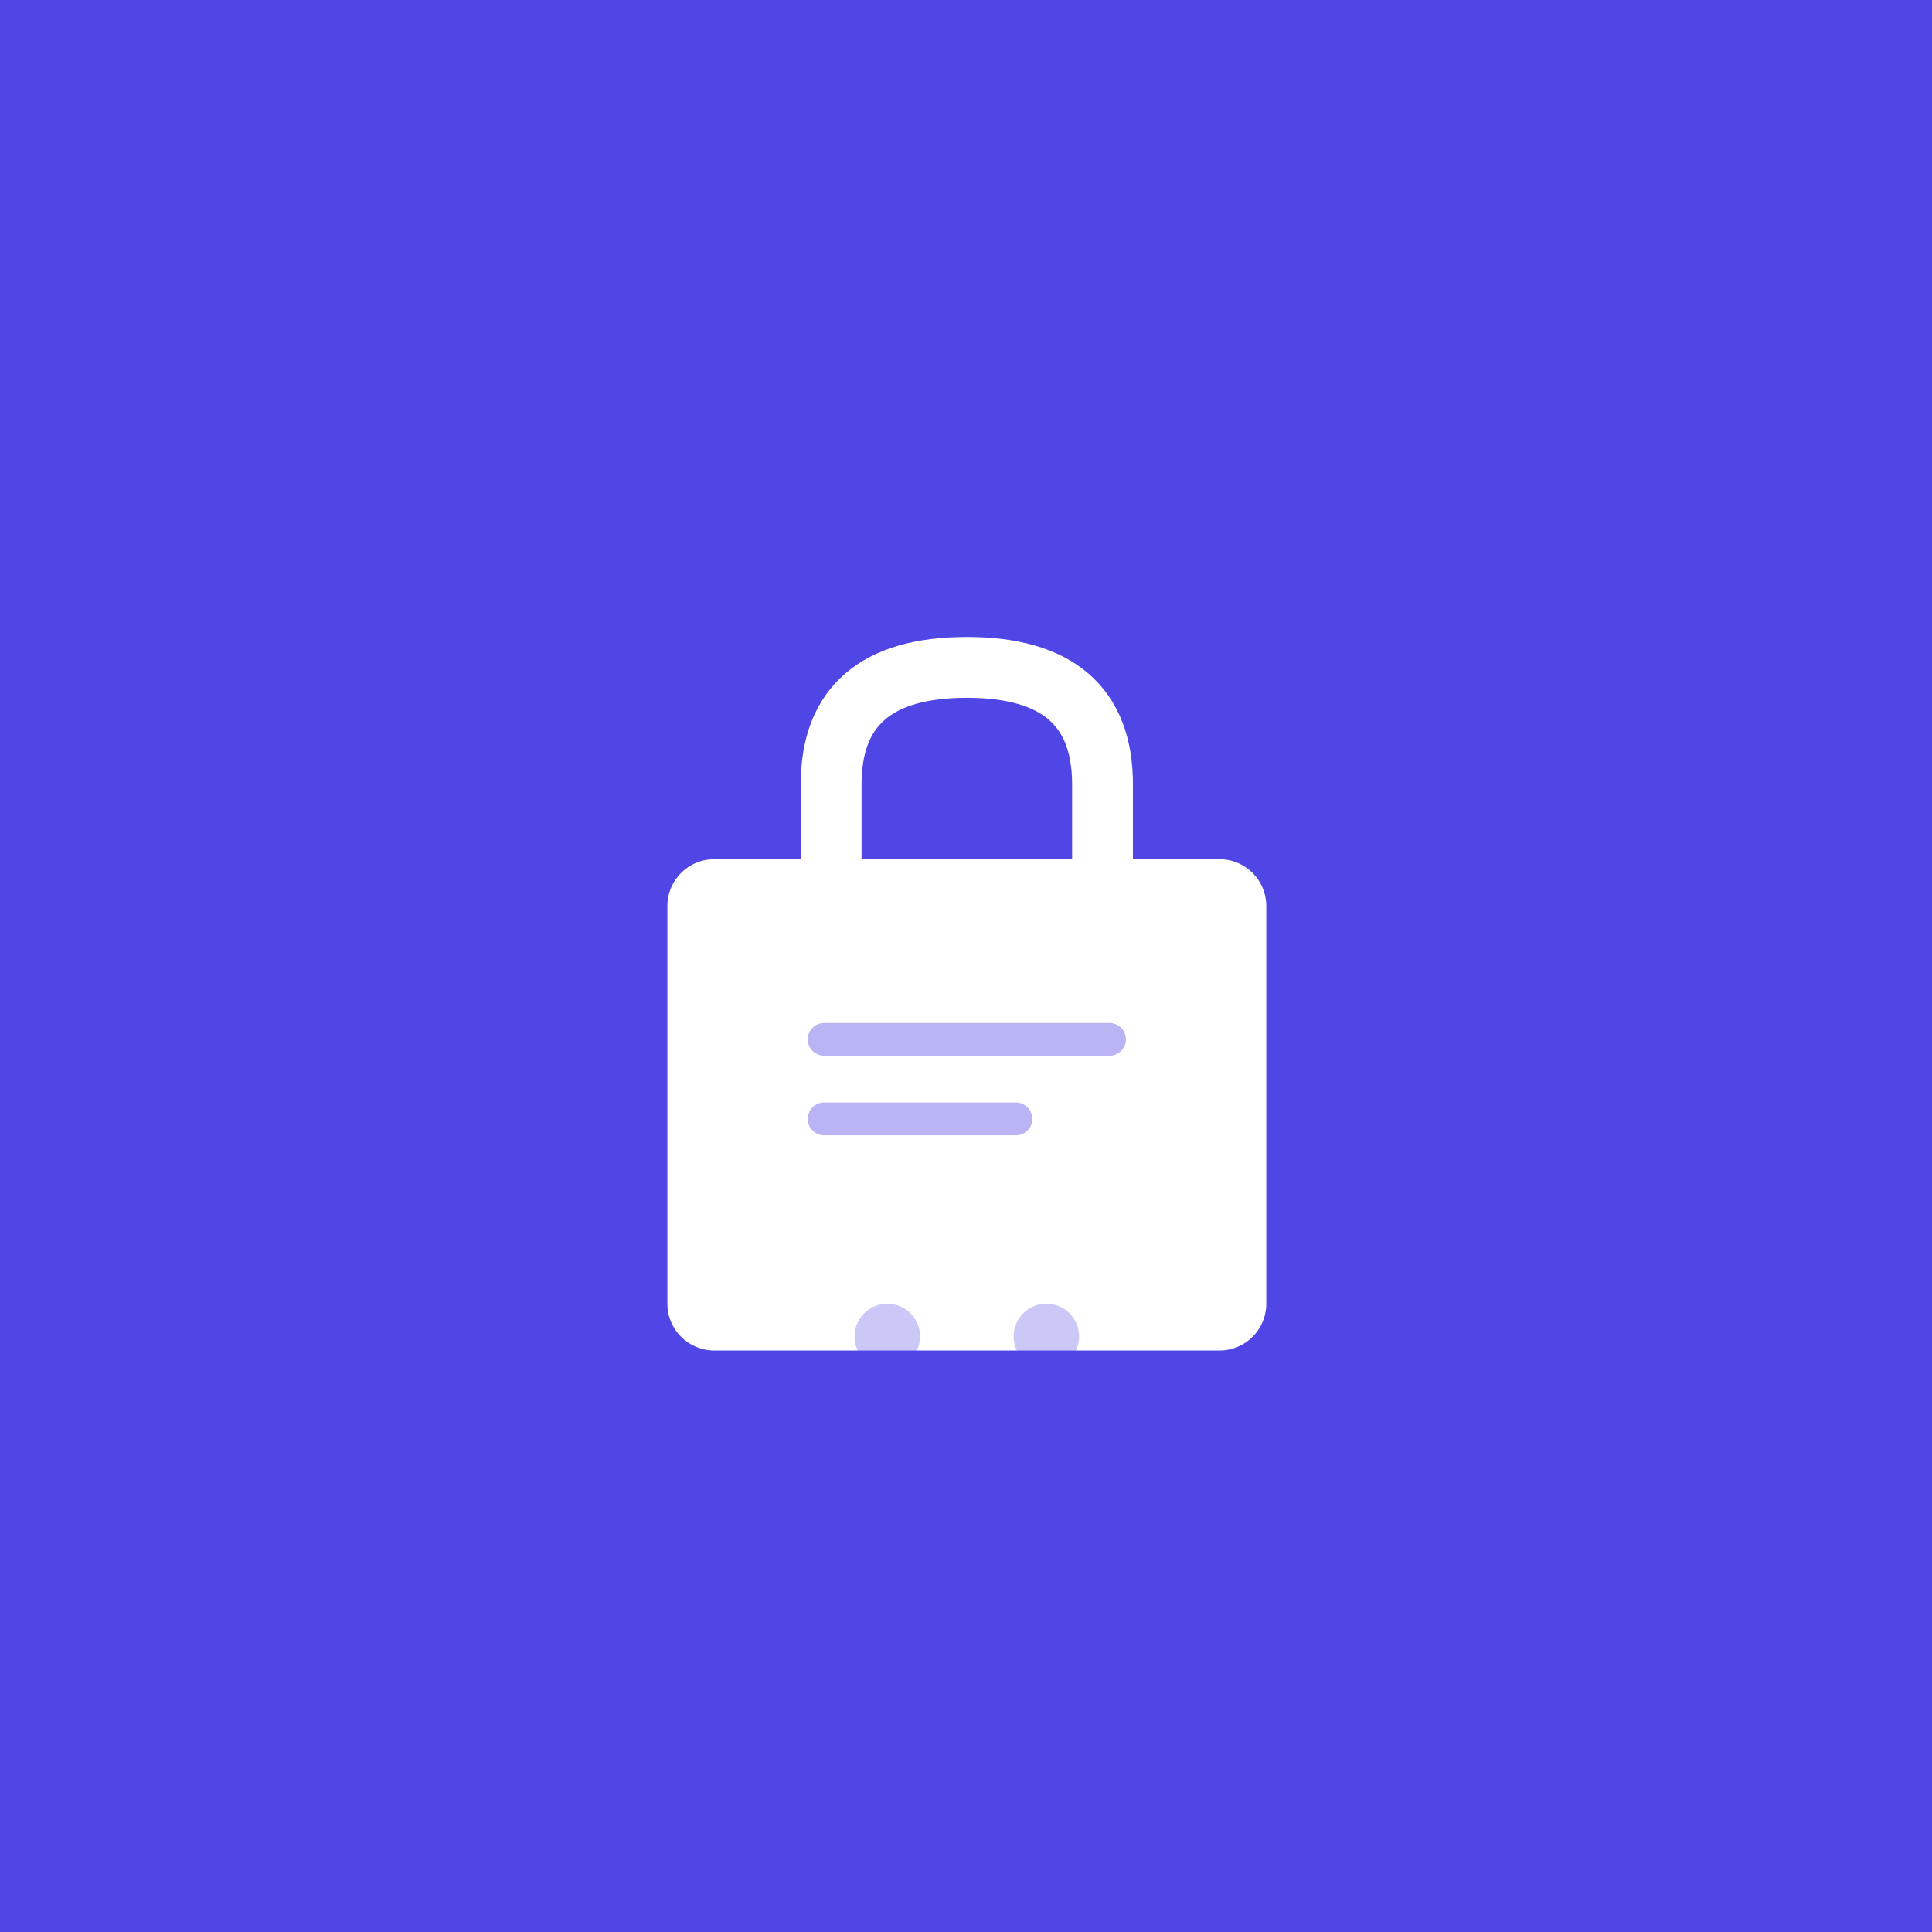
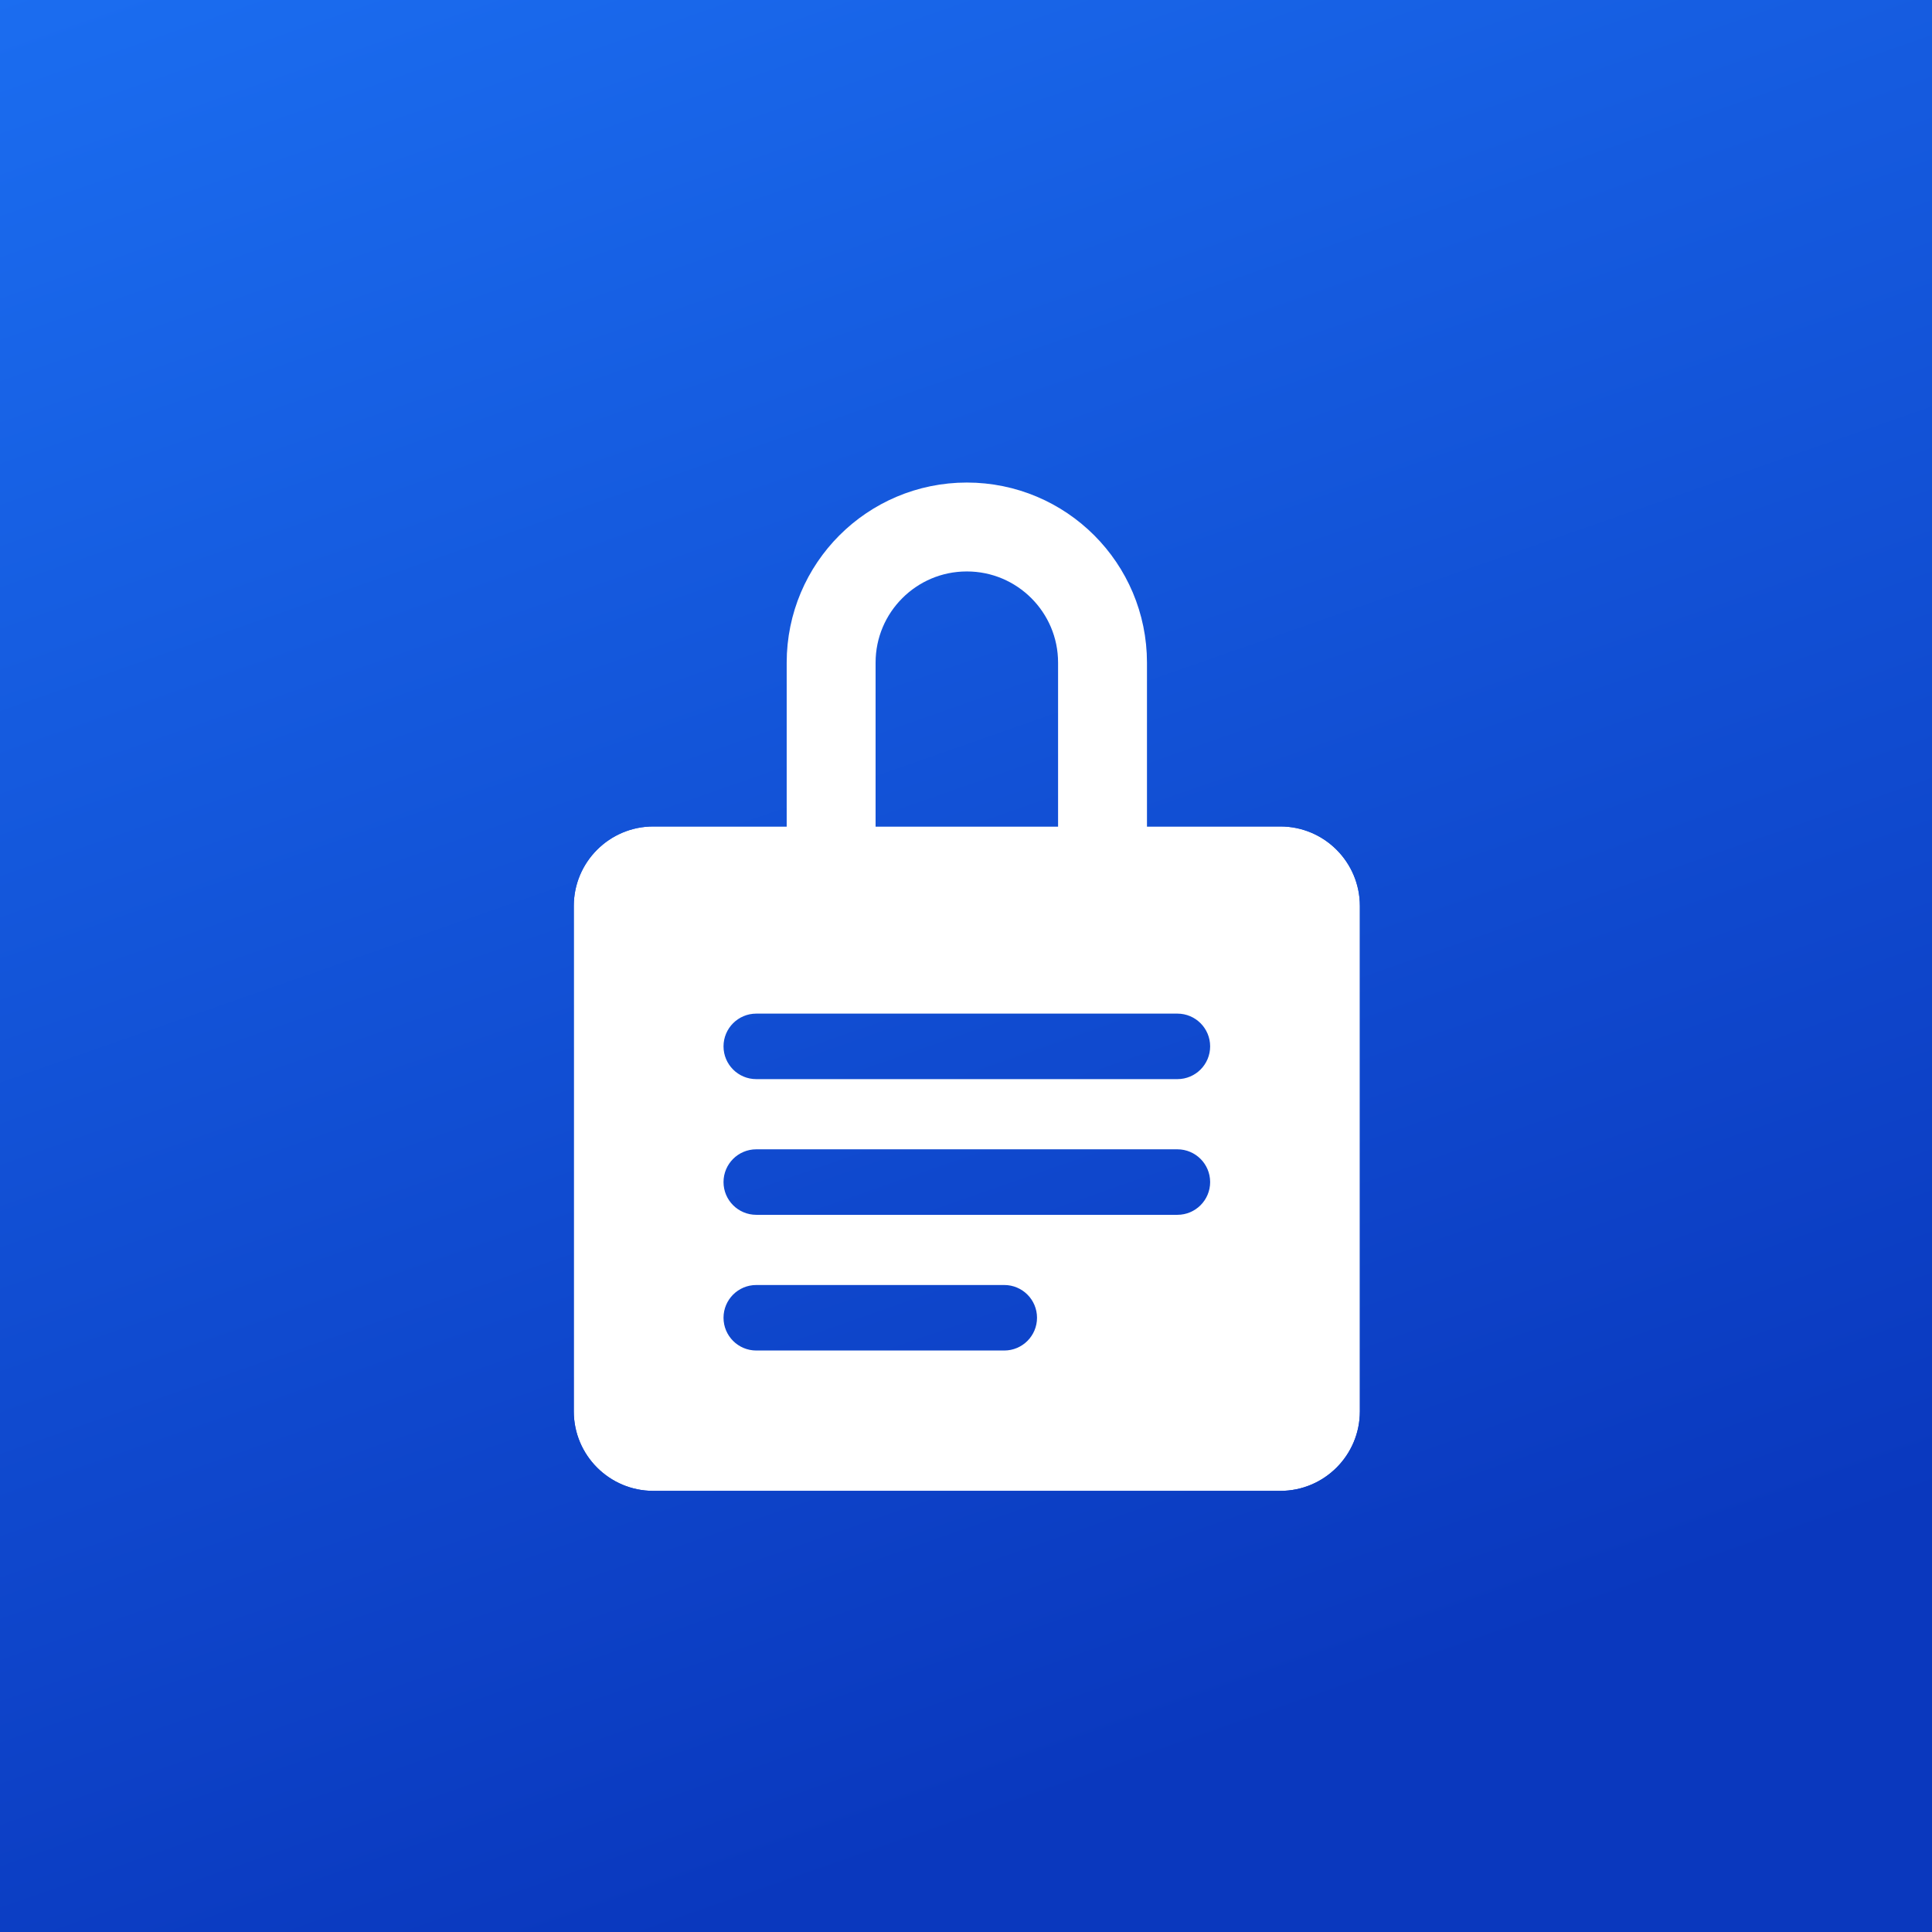
<svg xmlns="http://www.w3.org/2000/svg" viewBox="0 0 512 512">
-   <rect width="512" height="512" fill="#4F46E5" />
+   <defs>
+     <linearGradient id="hm-bg-m" x1="0" y1="0" x2=".35" y2="1">
+       <stop offset="0" stop-color="#1B6DF0" />
+       <stop offset="1" stop-color="#0A38BE" />
+     </linearGradient>
+     <mask id="hm-bars-m">
+       <rect x="88" y="196" width="336" height="284" rx="34" fill="#fff" />
+       <rect x="152" y="276" width="208" height="28" rx="14" fill="#000" />
+       <rect x="152" y="334" width="208" height="28" rx="14" fill="#000" />
+       <rect x="152" y="392" width="134" height="28" rx="14" fill="#000" />
+     </mask>
+   </defs>
+   <rect width="512" height="512" fill="url(#hm-bg-m)" />
  <g transform="translate(97.5 97.5) scale(0.62)">
-     <rect x="128" y="210" width="256" height="210" rx="20" fill="white" />
-     <path d="M198 210 L198 178 Q198 128 256 128 Q314 128 314 178 L314 210" fill="none" stroke="white" stroke-width="26" stroke-linecap="round" stroke-linejoin="round" />
-     <rect x="188" y="280" width="136" height="14" rx="7" fill="#4F46E5" opacity="0.4" />
-     <rect x="188" y="314" width="96" height="14" rx="7" fill="#4F46E5" opacity="0.4" />
-     <circle cx="222" cy="414" r="14" fill="#4F46E5" opacity="0.3" />
-     <circle cx="290" cy="414" r="14" fill="#4F46E5" opacity="0.3" />
+     <path d="M198 210V126a58 58 0 0 1 116 0v84" fill="none" stroke="#fff" stroke-width="38" stroke-linecap="round" />
+     <rect x="88" y="196" width="336" height="284" rx="34" fill="#fff" mask="url(#hm-bars-m)" />
  </g>
</svg>
